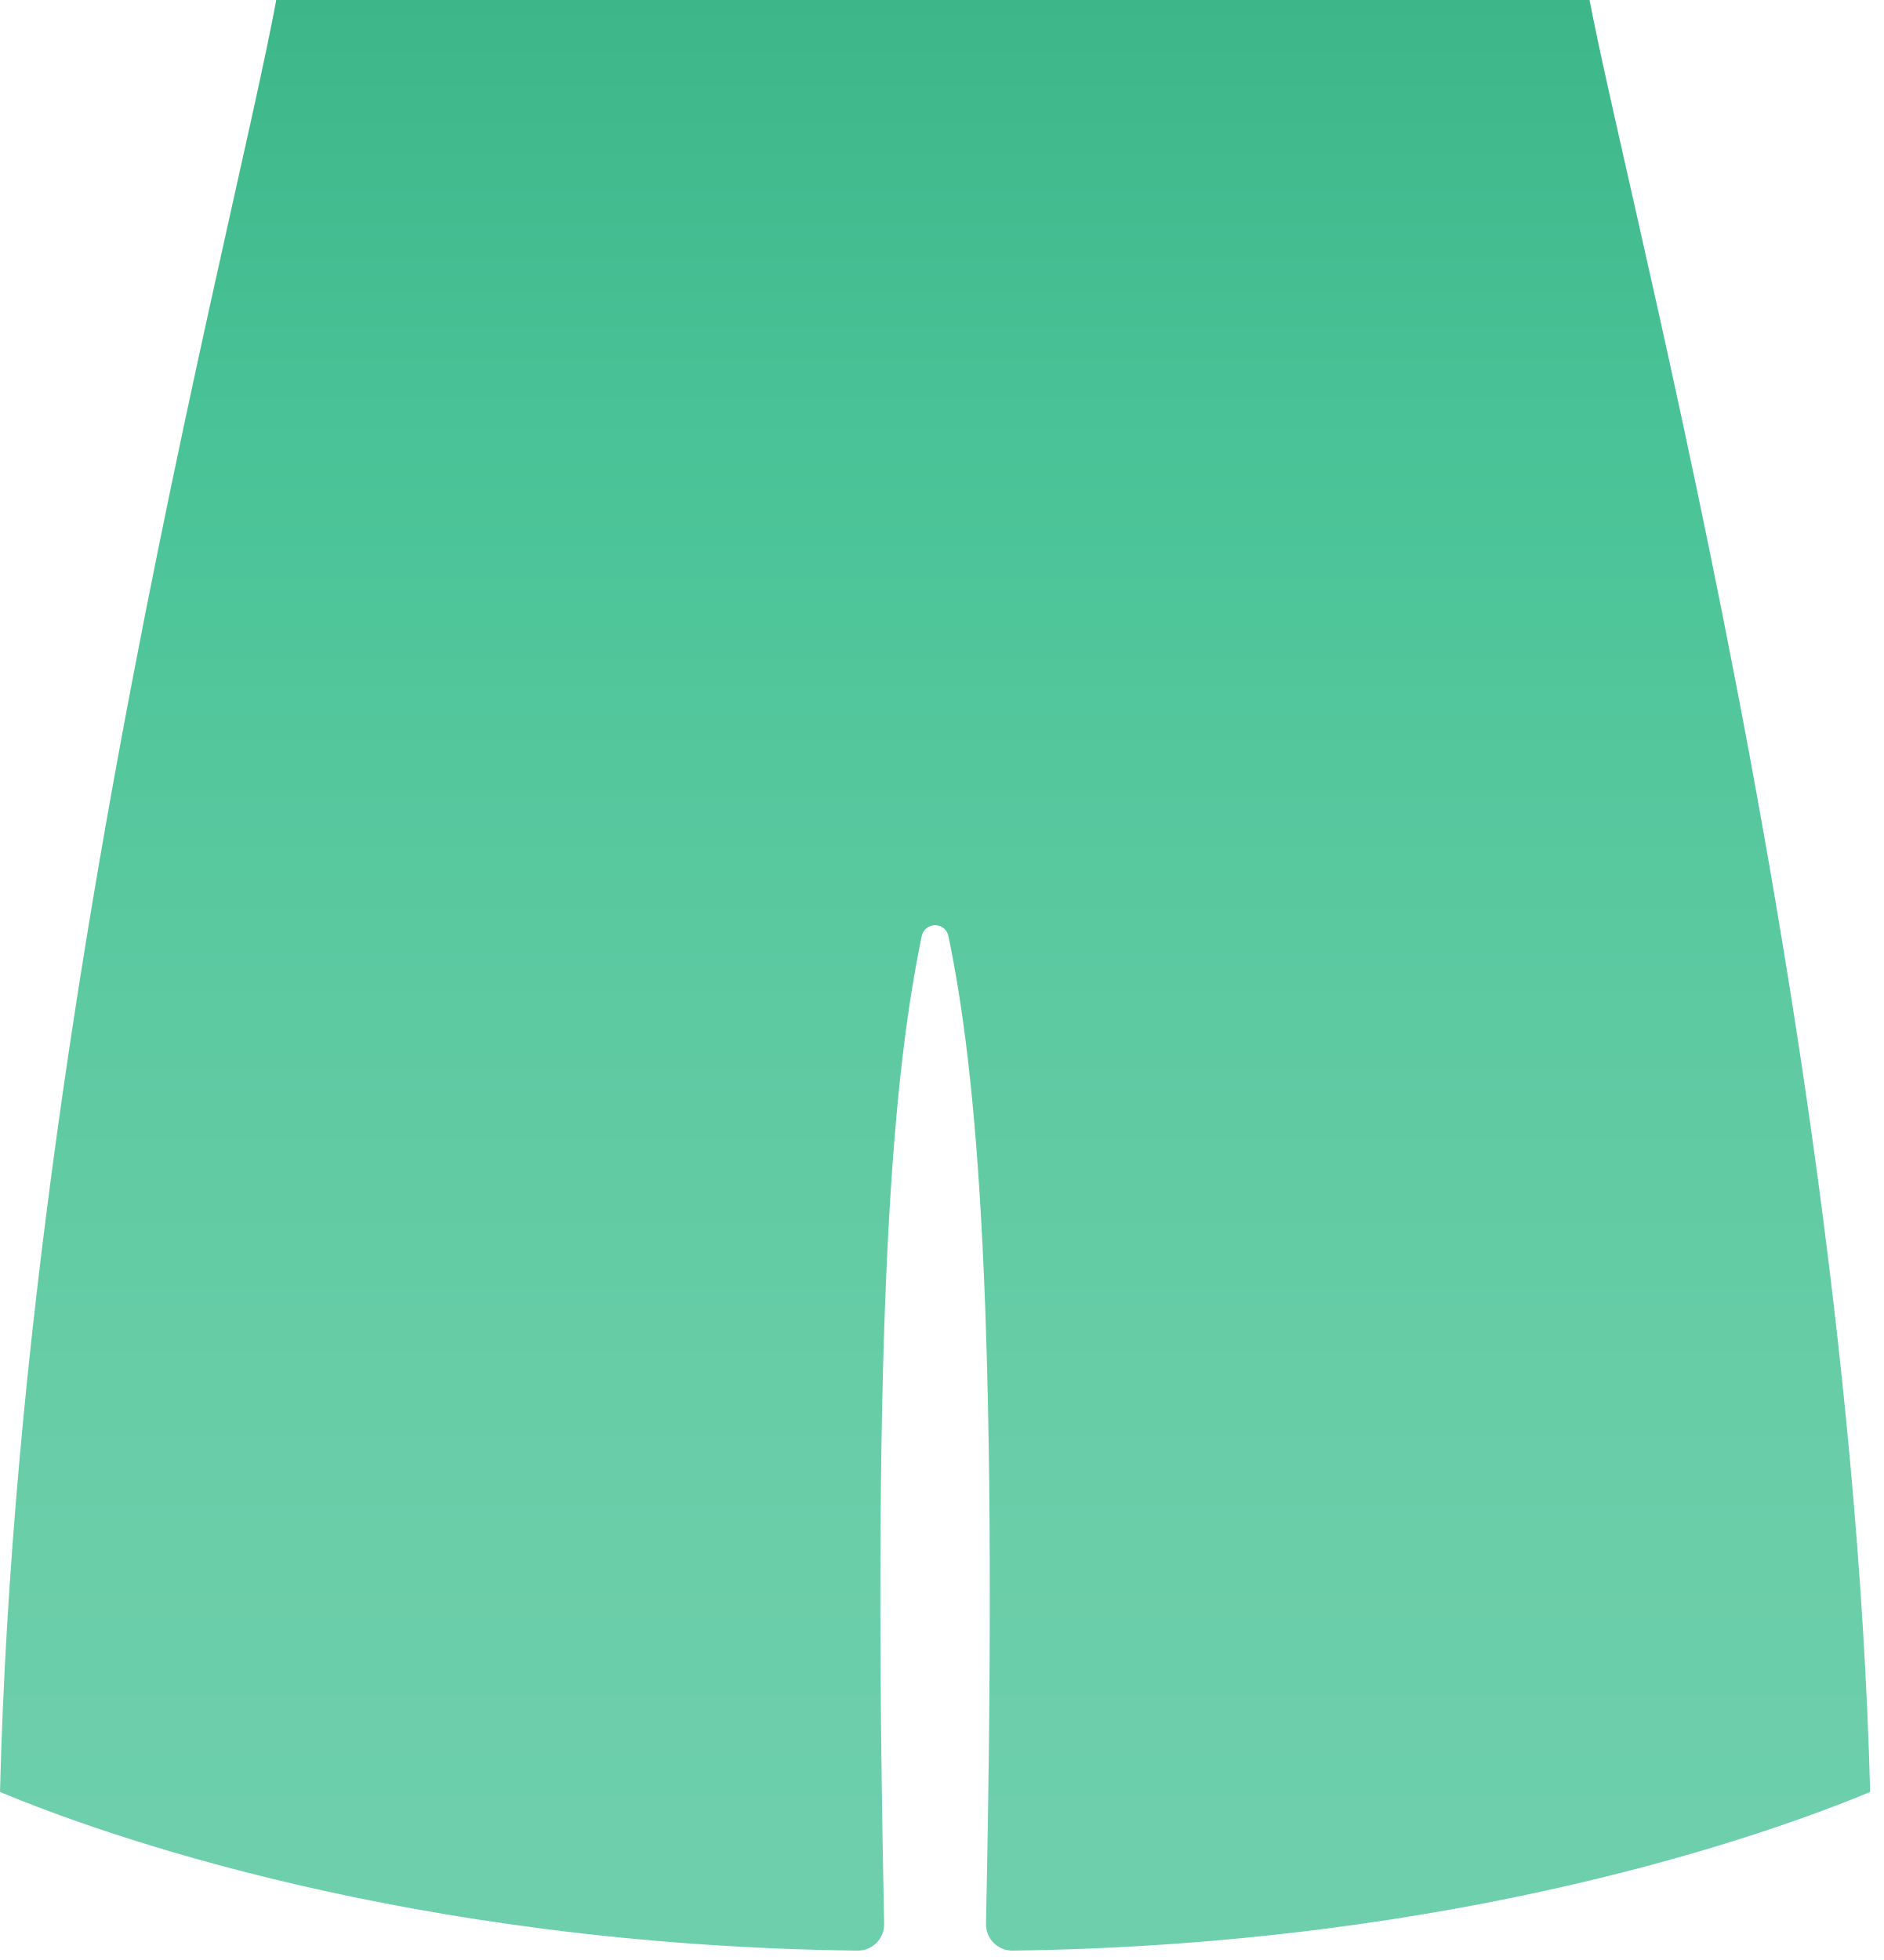
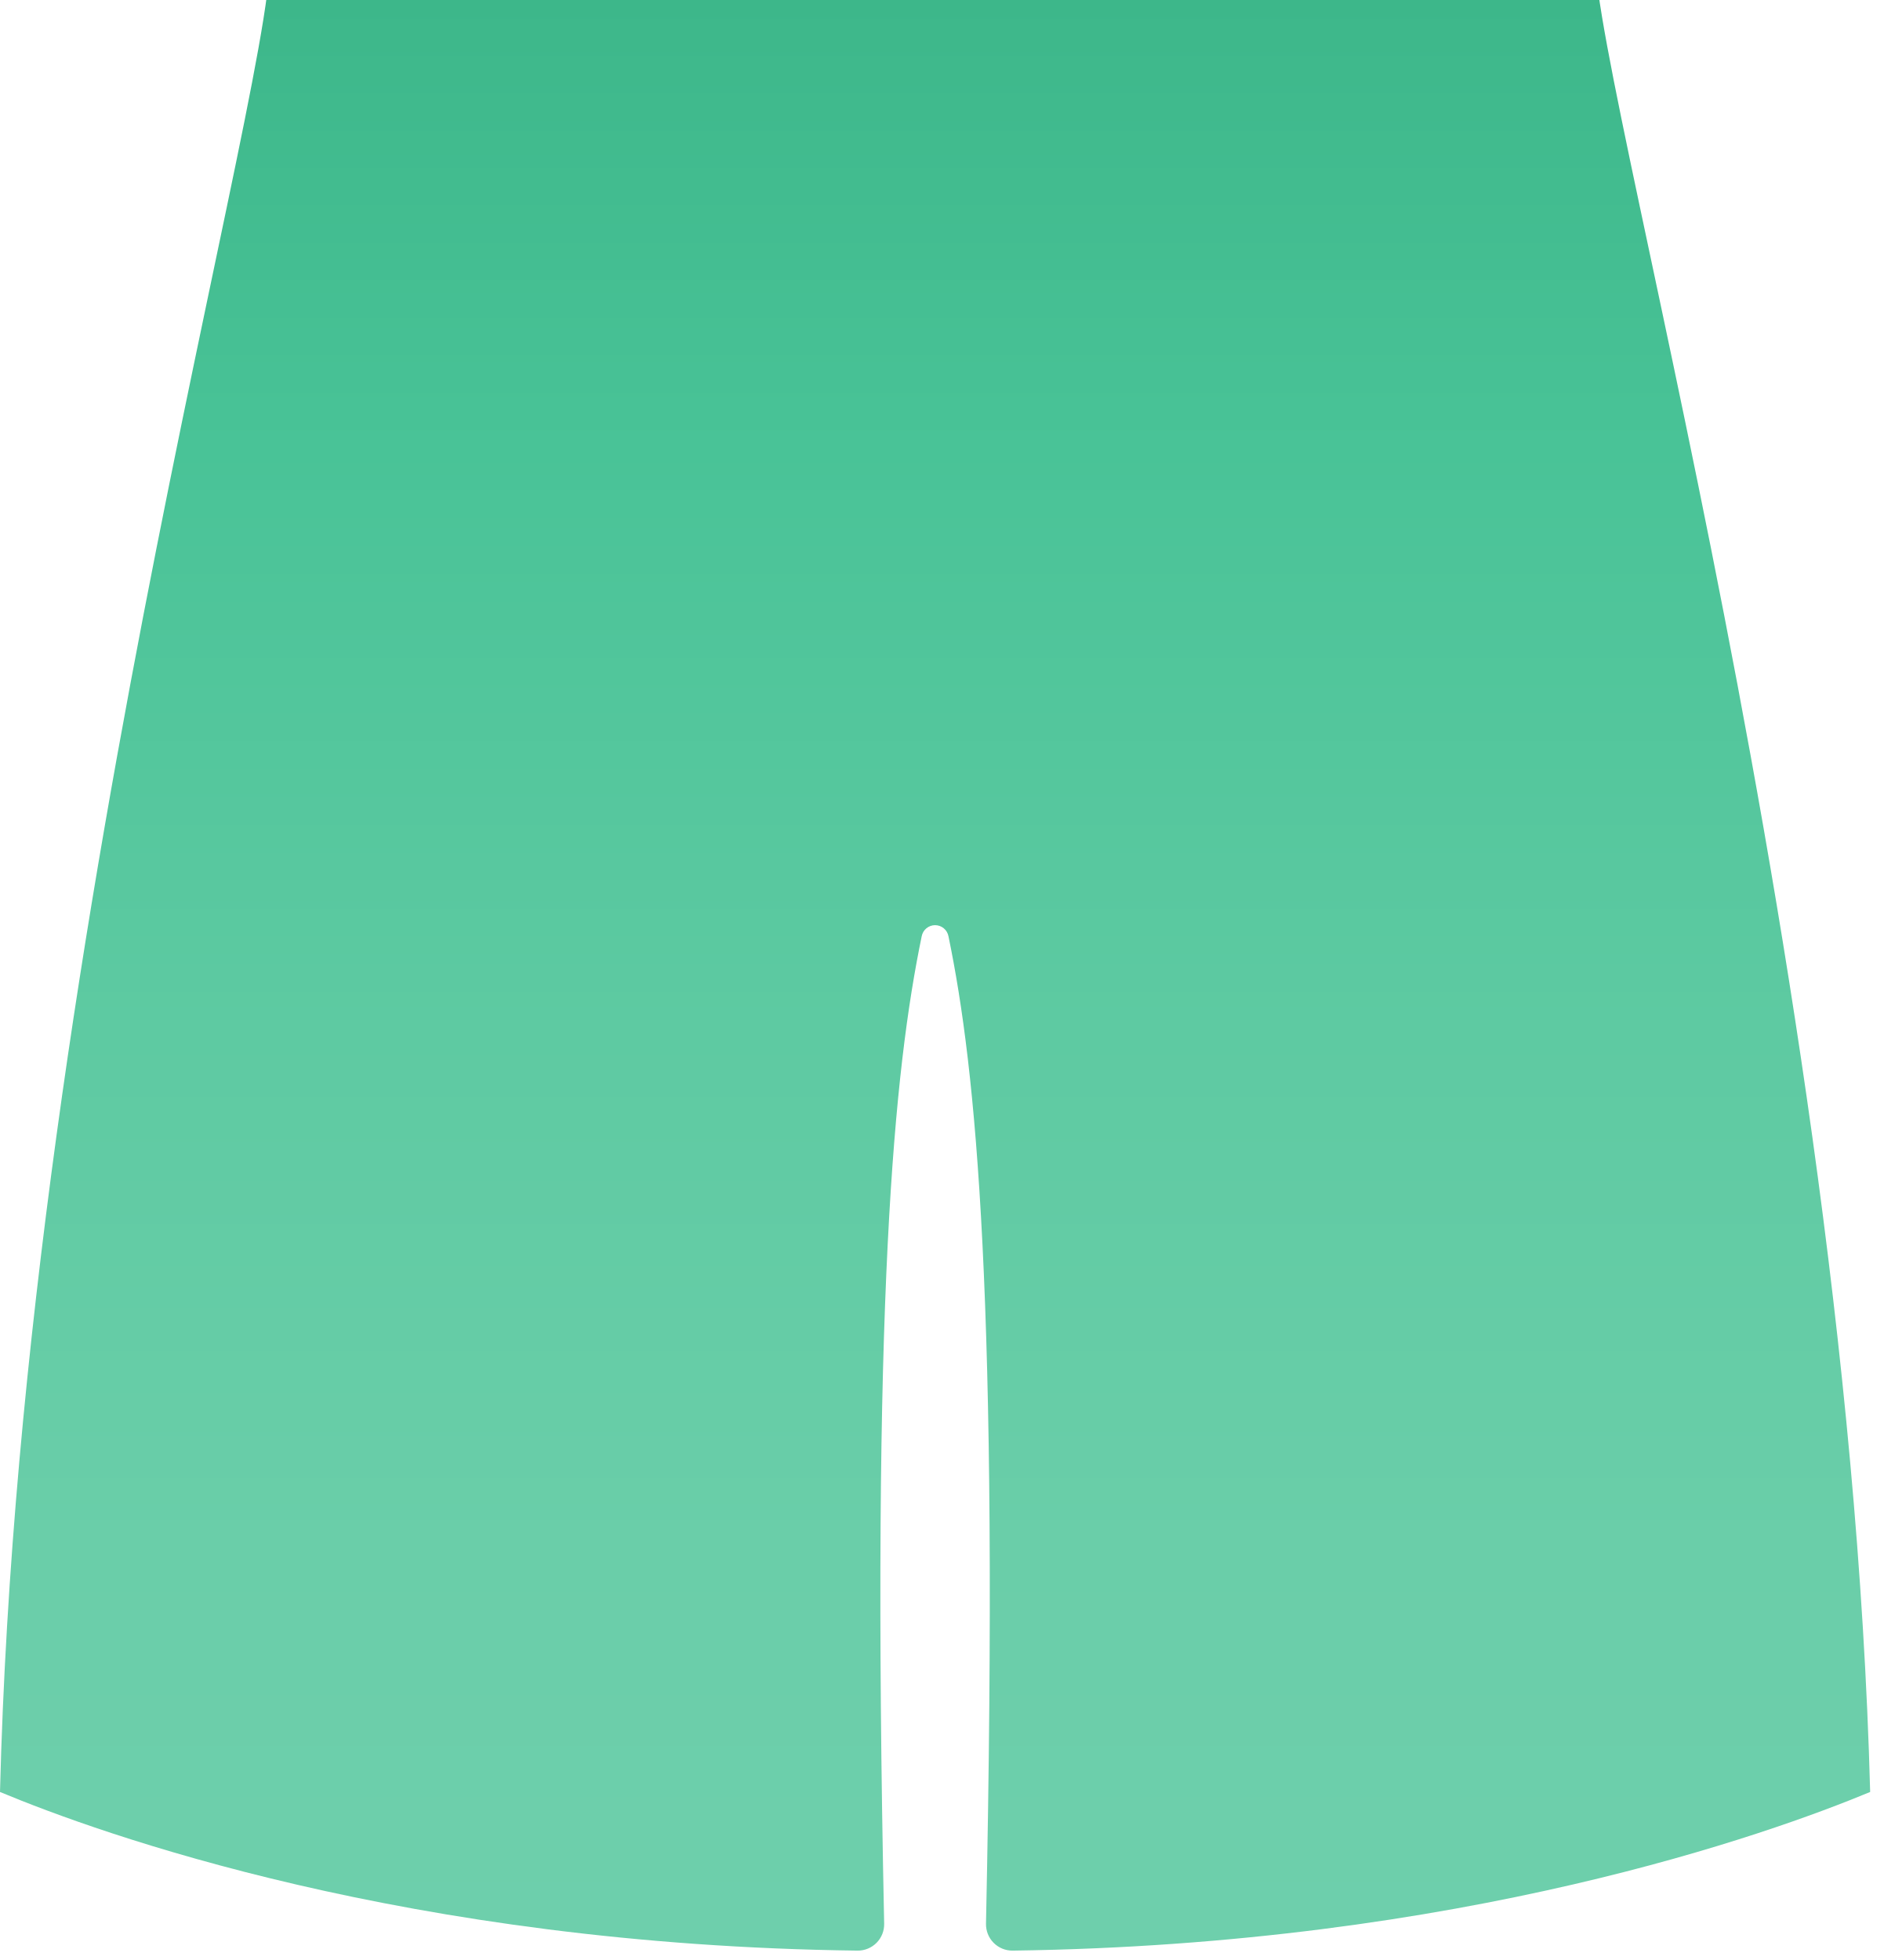
<svg xmlns="http://www.w3.org/2000/svg" width="123" height="128" viewBox="0 0 123 128" fill="none">
-   <path d="M103.39 -4.0L18.39 -4.0C19.99 -1.463 1.44 59.377 3.05176e-05 117.027C6.5 119.737 26.63 127.027 56 127.387C56.231 127.39 56.46 127.346 56.674 127.258C56.888 127.17 57.081 127.04 57.244 126.876C57.406 126.712 57.534 126.517 57.619 126.302C57.704 126.087 57.745 125.858 57.74 125.627C56.88 84.707 58.39 69.867 60.19 61.147C60.228 60.943 60.336 60.758 60.496 60.625C60.656 60.492 60.857 60.419 61.065 60.419C61.273 60.419 61.474 60.492 61.634 60.625C61.794 60.758 61.902 60.943 61.94 61.147C63.74 69.867 65.25 84.707 64.39 125.627C64.385 125.858 64.426 126.087 64.511 126.302C64.596 126.517 64.724 126.712 64.886 126.876C65.049 127.04 65.243 127.17 65.456 127.258C65.67 127.346 65.899 127.39 66.13 127.387C95.47 126.997 115.6 119.737 122.13 117.027C120.6 59.827 101.87 -1.943 103.39 -4.0Z" fill="url(#paint0_linear_127_323)" />
+   <path d="M104.39 -4.0L17.39 -4.0C19.99 -1.463 1.44 59.377 3.05176e-05 117.027C6.5 119.737 26.63 127.027 56 127.387C56.231 127.39 56.46 127.346 56.674 127.258C56.888 127.17 57.081 127.04 57.244 126.876C57.406 126.712 57.534 126.517 57.619 126.302C57.704 126.087 57.745 125.858 57.74 125.627C56.88 84.707 58.39 69.867 60.19 61.147C60.228 60.943 60.336 60.758 60.496 60.625C60.656 60.492 60.857 60.419 61.065 60.419C61.273 60.419 61.474 60.492 61.634 60.625C61.794 60.758 61.902 60.943 61.94 61.147C63.74 69.867 65.25 84.707 64.39 125.627C64.385 125.858 64.426 126.087 64.511 126.302C64.596 126.517 64.724 126.712 64.886 126.876C65.049 127.04 65.243 127.17 65.456 127.258C65.67 127.346 65.899 127.39 66.13 127.387C95.47 126.997 115.6 119.737 122.13 117.027C120.6 59.827 101.87 -1.943 104.39 -4.0Z" fill="url(#paint0_linear_127_323)" />
  <defs>
    <linearGradient id="paint0_linear_127_323" x1="61.04" y1="127.387" x2="61.04" y2="-0.003" gradientUnits="userSpaceOnUse">
      <stop stop-color="#6ECFAC" />
      <stop offset="0.21" stop-color="#6ACEA9" />
      <stop offset="0.47" stop-color="#5ECAA2" />
      <stop offset="0.77" stop-color="#49C397" />
      <stop offset="1" stop-color="#3DB78A" />
    </linearGradient>
  </defs>
</svg>
